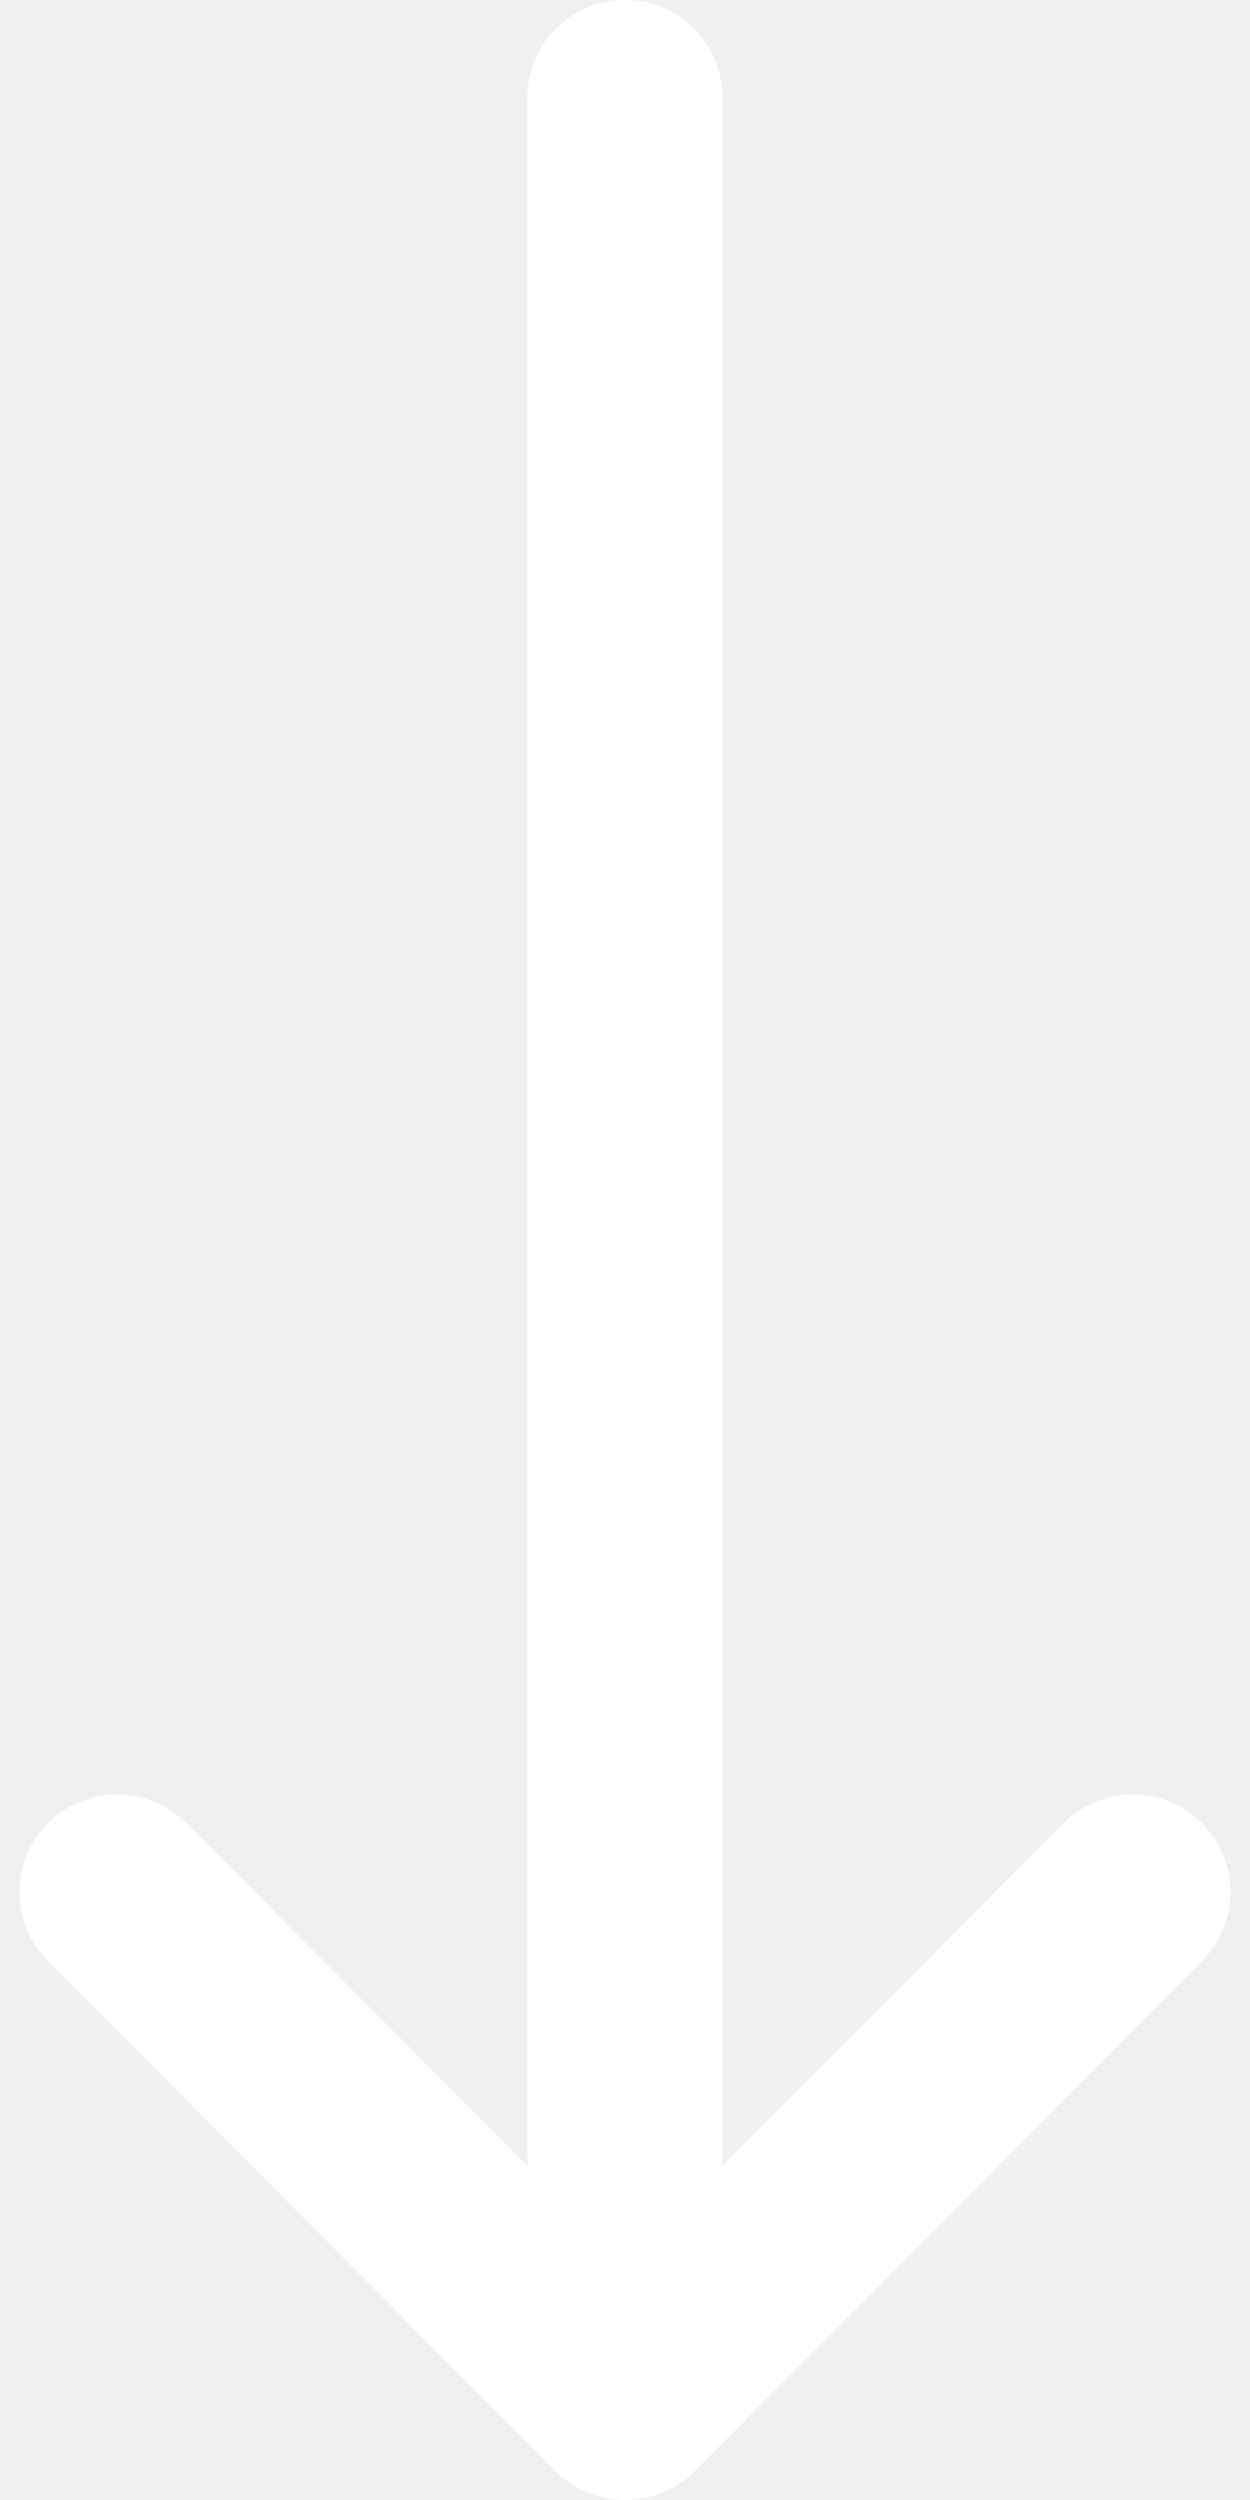
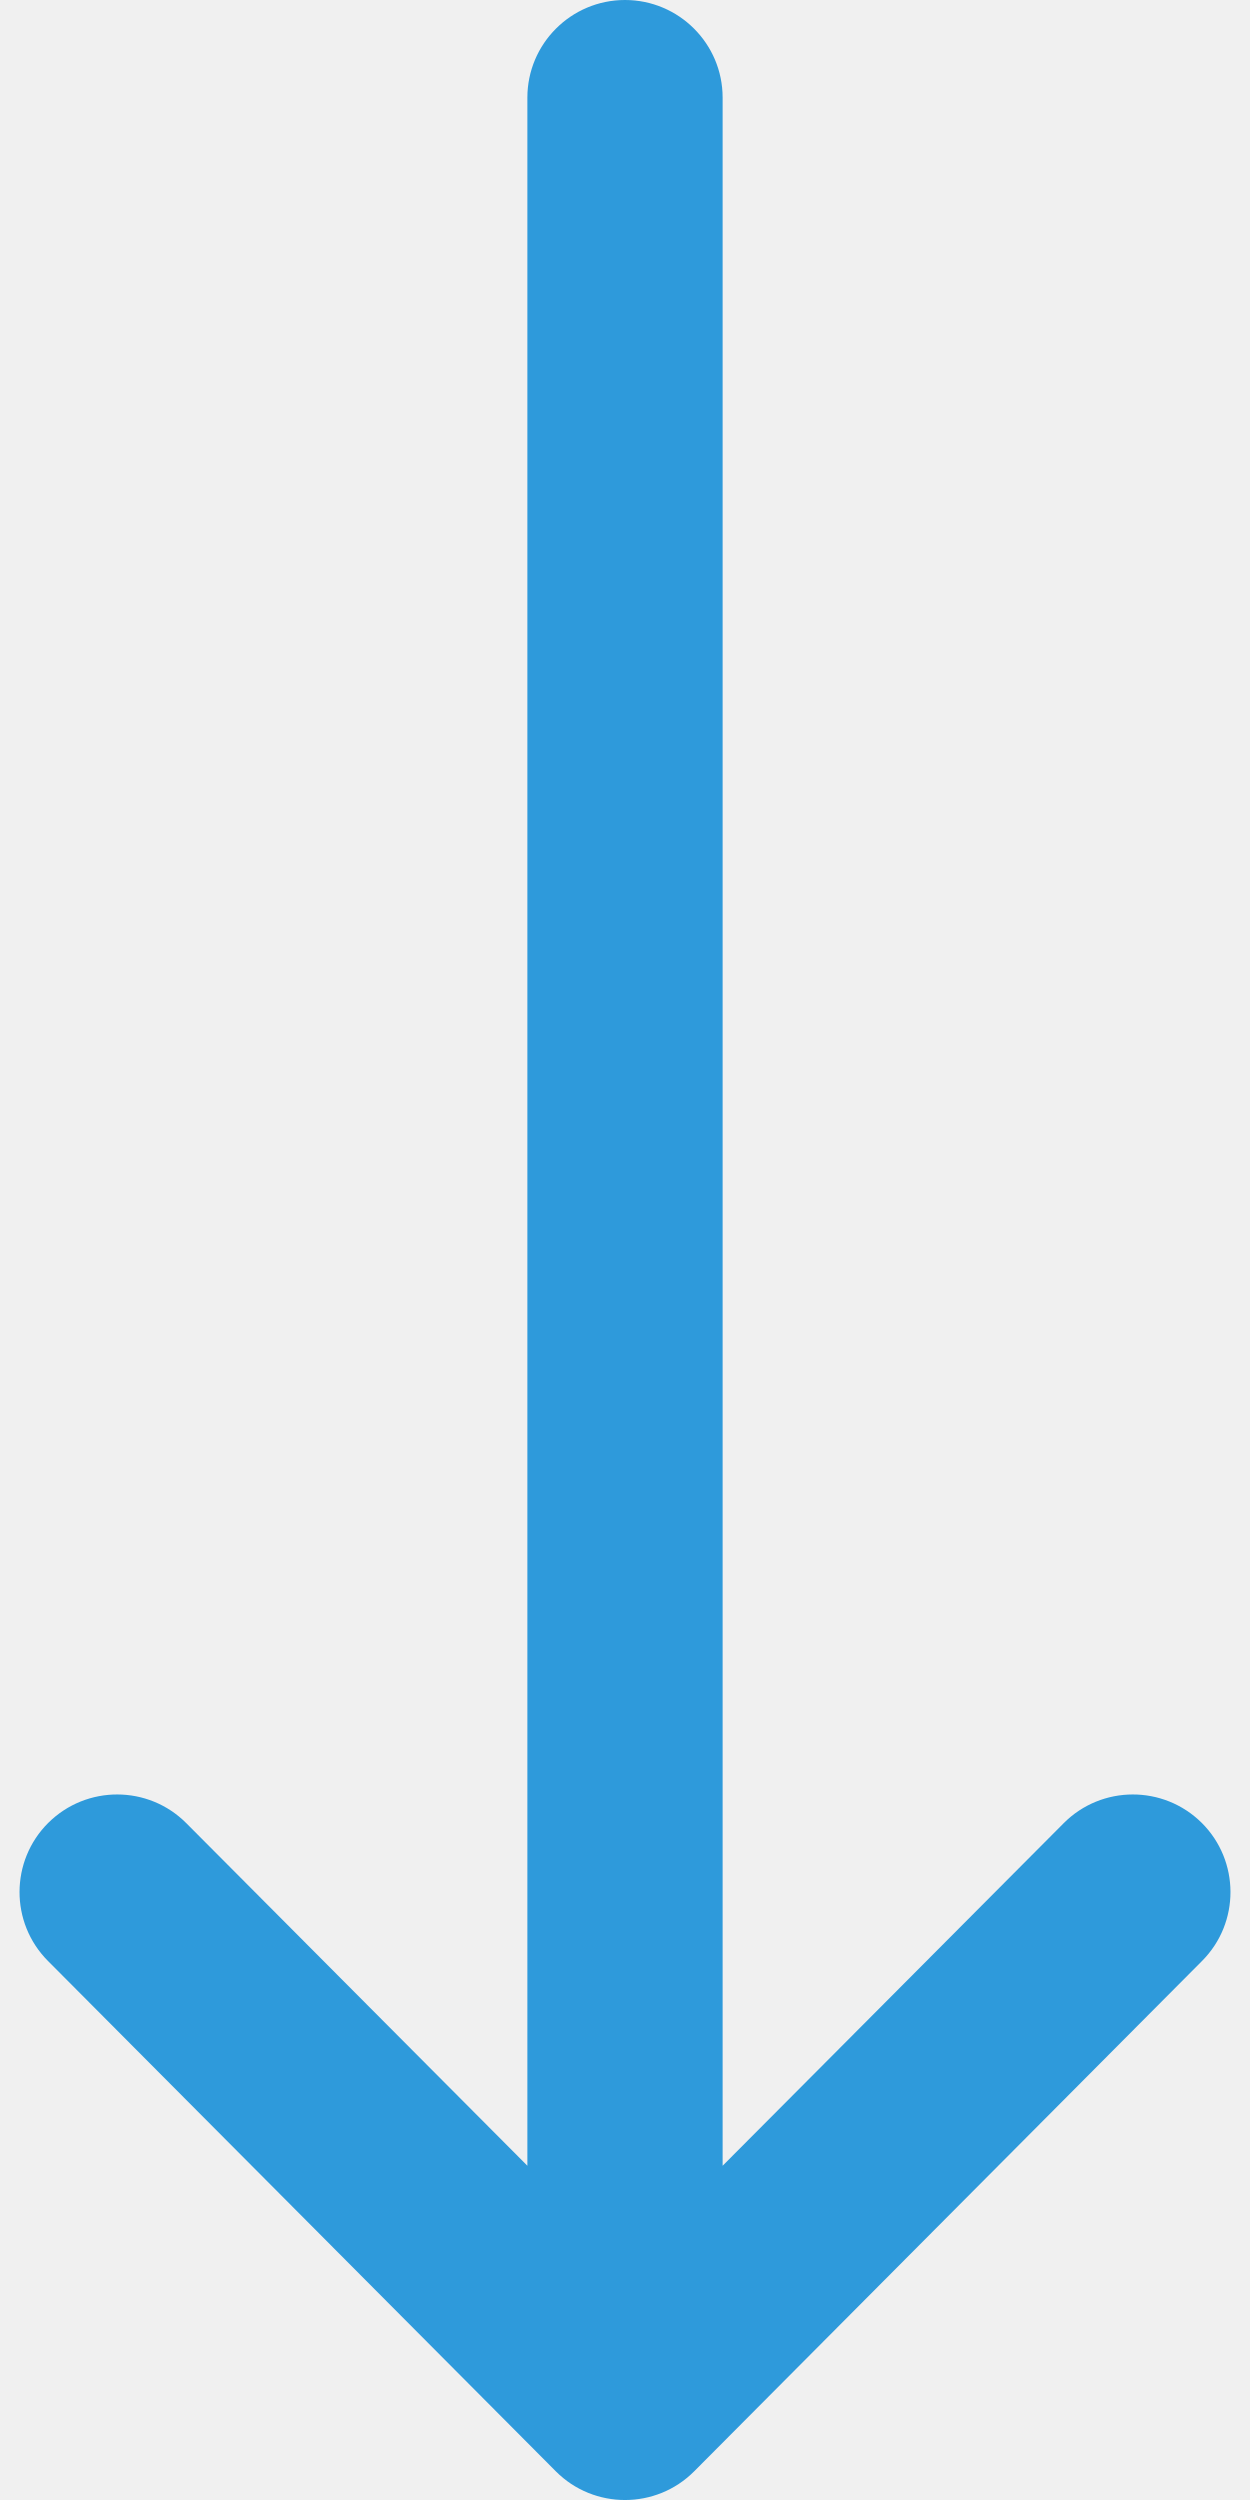
- <svg xmlns="http://www.w3.org/2000/svg" width="10" height="20" viewBox="0 0 10 20" fill="#2E9ADB">
-   <path d="M5.553 19.771C5.553 19.771 5.554 19.77 5.554 19.77L9.616 15.688C9.921 15.382 9.919 14.887 9.614 14.583C9.308 14.279 8.813 14.28 8.509 14.586L5.781 17.326L5.781 0.781C5.781 0.35 5.431 -1.92866e-07 5 -2.11727e-07C4.569 -2.30588e-07 4.219 0.35 4.219 0.781L4.219 17.326L1.491 14.586C1.187 14.28 0.692 14.279 0.386 14.583C0.081 14.887 0.079 15.382 0.384 15.688L4.446 19.77C4.446 19.77 4.447 19.771 4.447 19.771C4.752 20.077 5.249 20.076 5.553 19.771Z" fill="white" />
+ <svg xmlns="http://www.w3.org/2000/svg" width="10" height="20" viewBox="0 0 10 20" fill="none">
+   <path d="M5.553 19.771C5.553 19.771 5.554 19.77 5.554 19.77L9.616 15.688C9.921 15.382 9.919 14.887 9.614 14.583C9.308 14.279 8.813 14.28 8.509 14.586L5.781 17.326L5.781 0.781C5.781 0.35 5.431 -1.92866e-07 5 -2.11727e-07C4.569 -2.30588e-07 4.219 0.35 4.219 0.781L4.219 17.326L1.491 14.586C1.187 14.28 0.692 14.279 0.386 14.583C0.081 14.887 0.079 15.382 0.384 15.688L4.446 19.77C4.446 19.77 4.447 19.771 4.447 19.771C4.752 20.077 5.249 20.076 5.553 19.771Z" fill="#2E9ADB" />
</svg>
